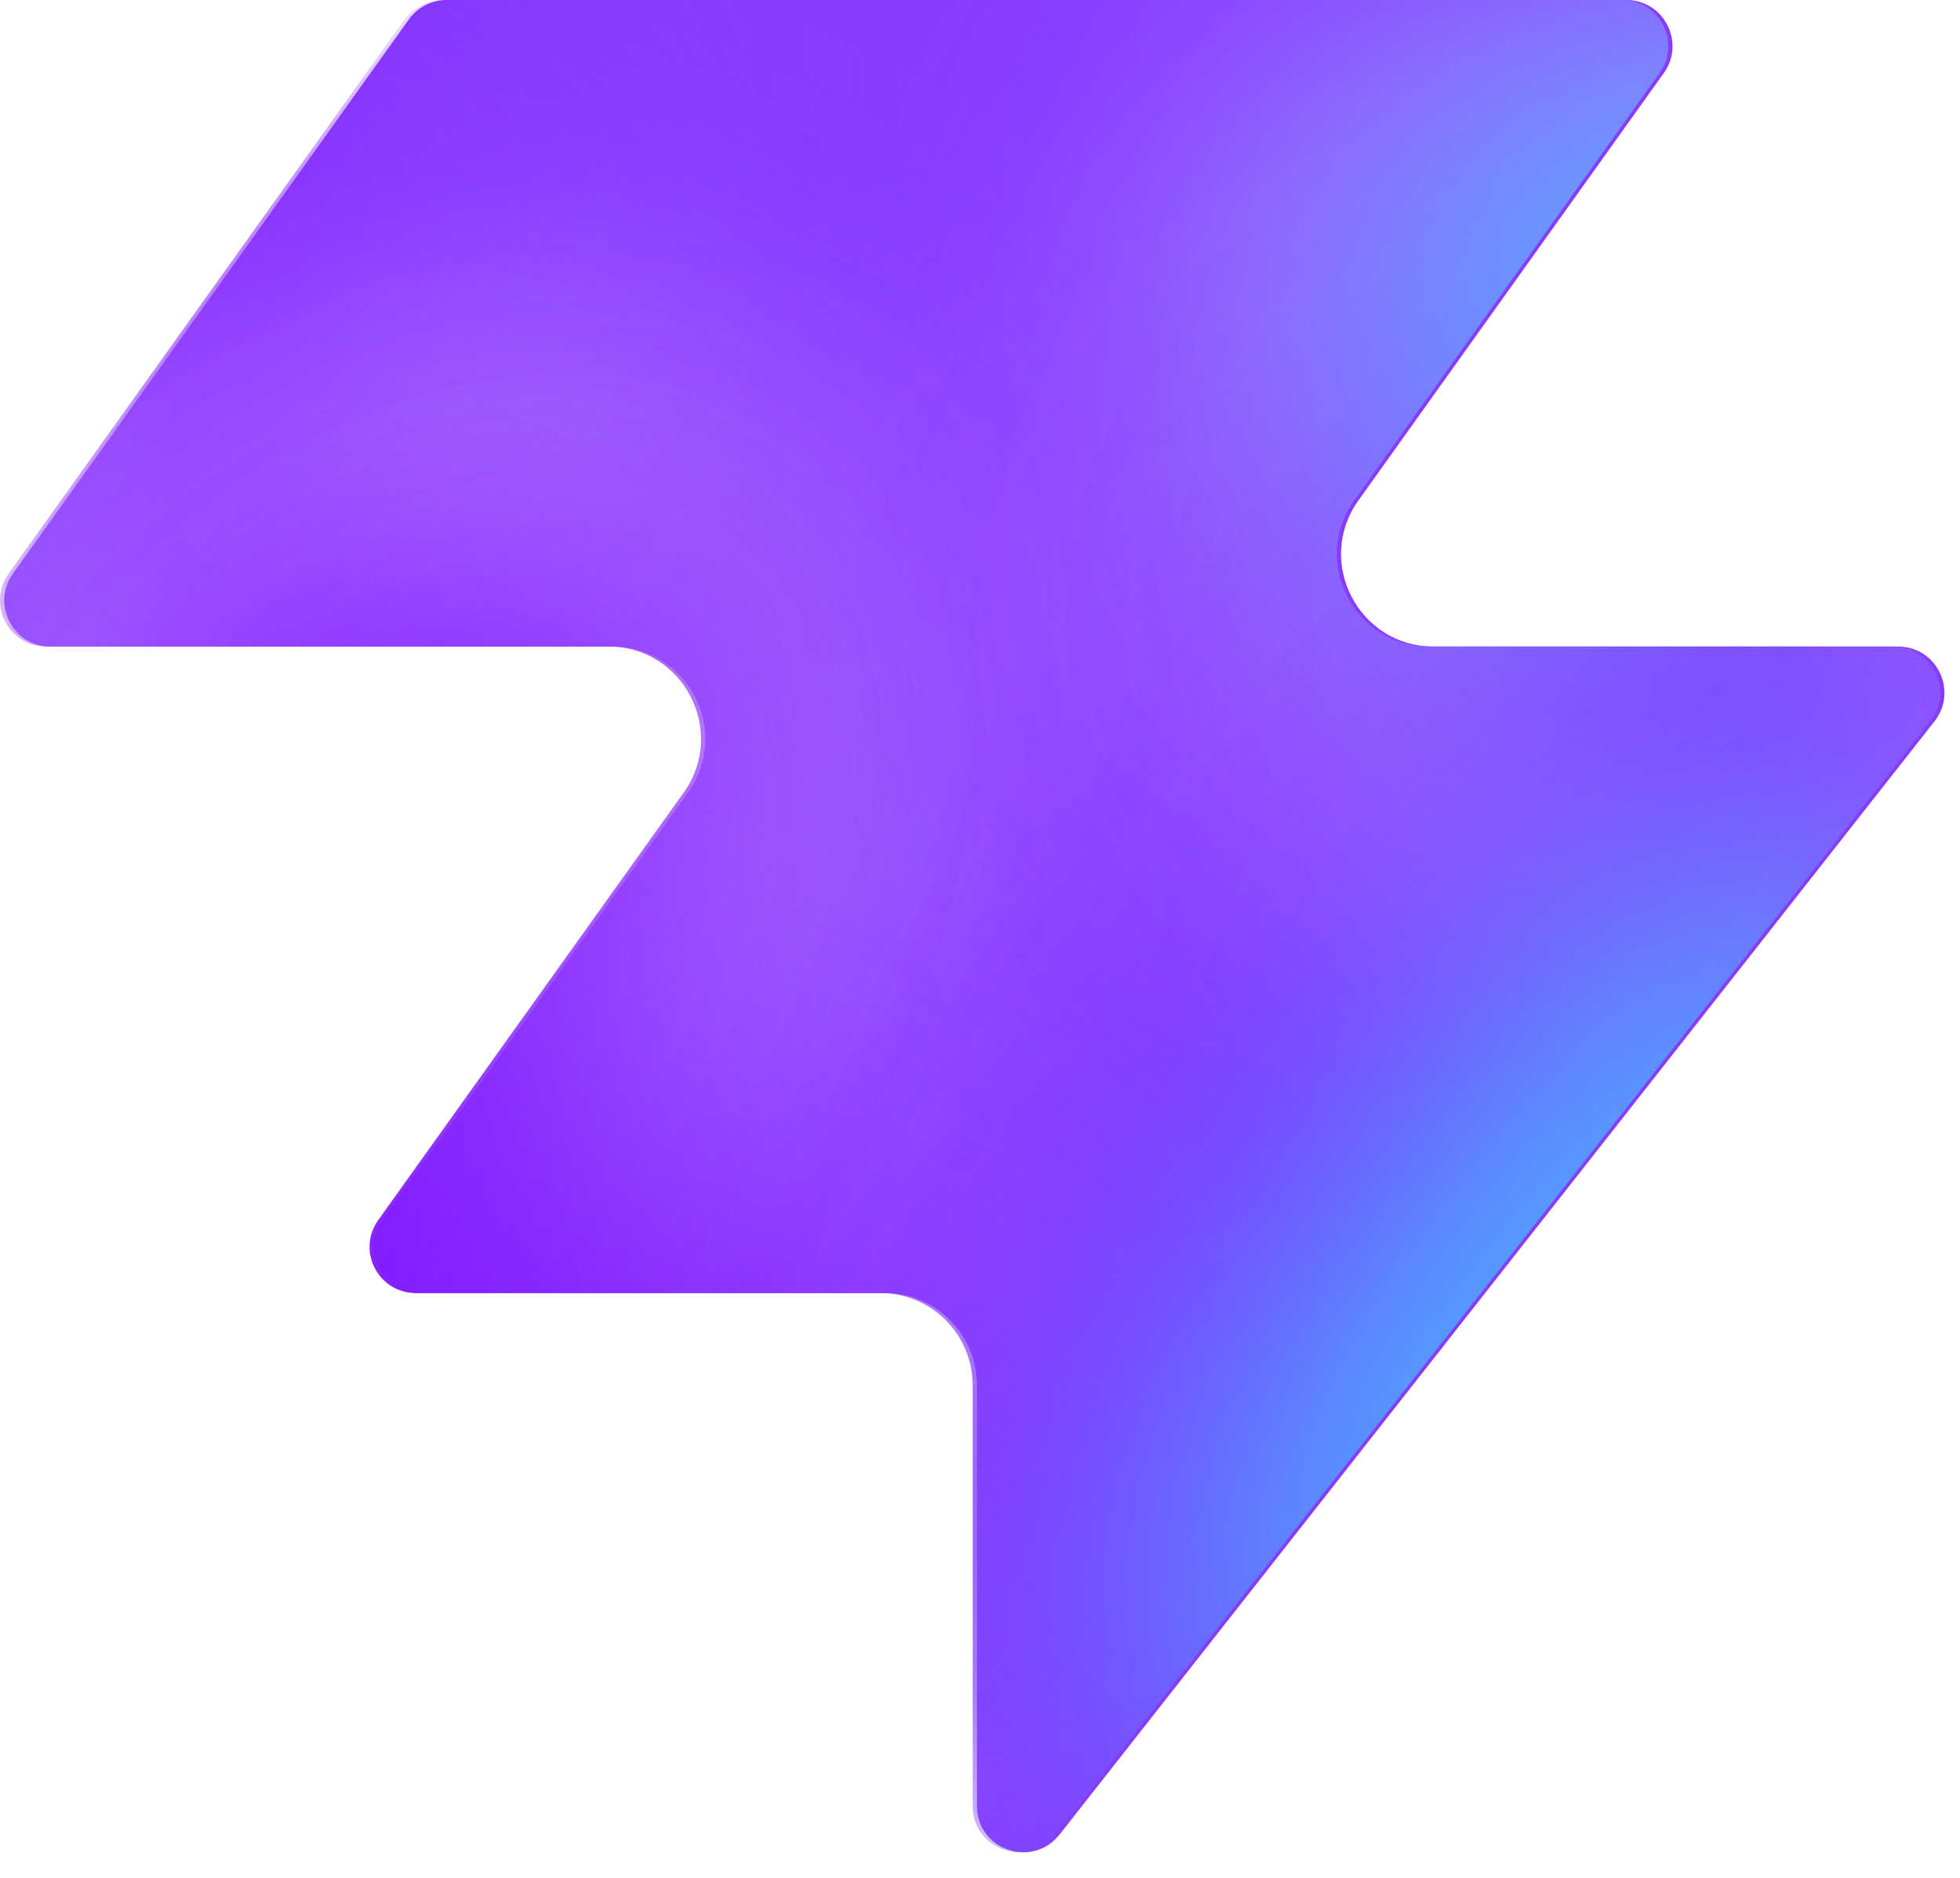
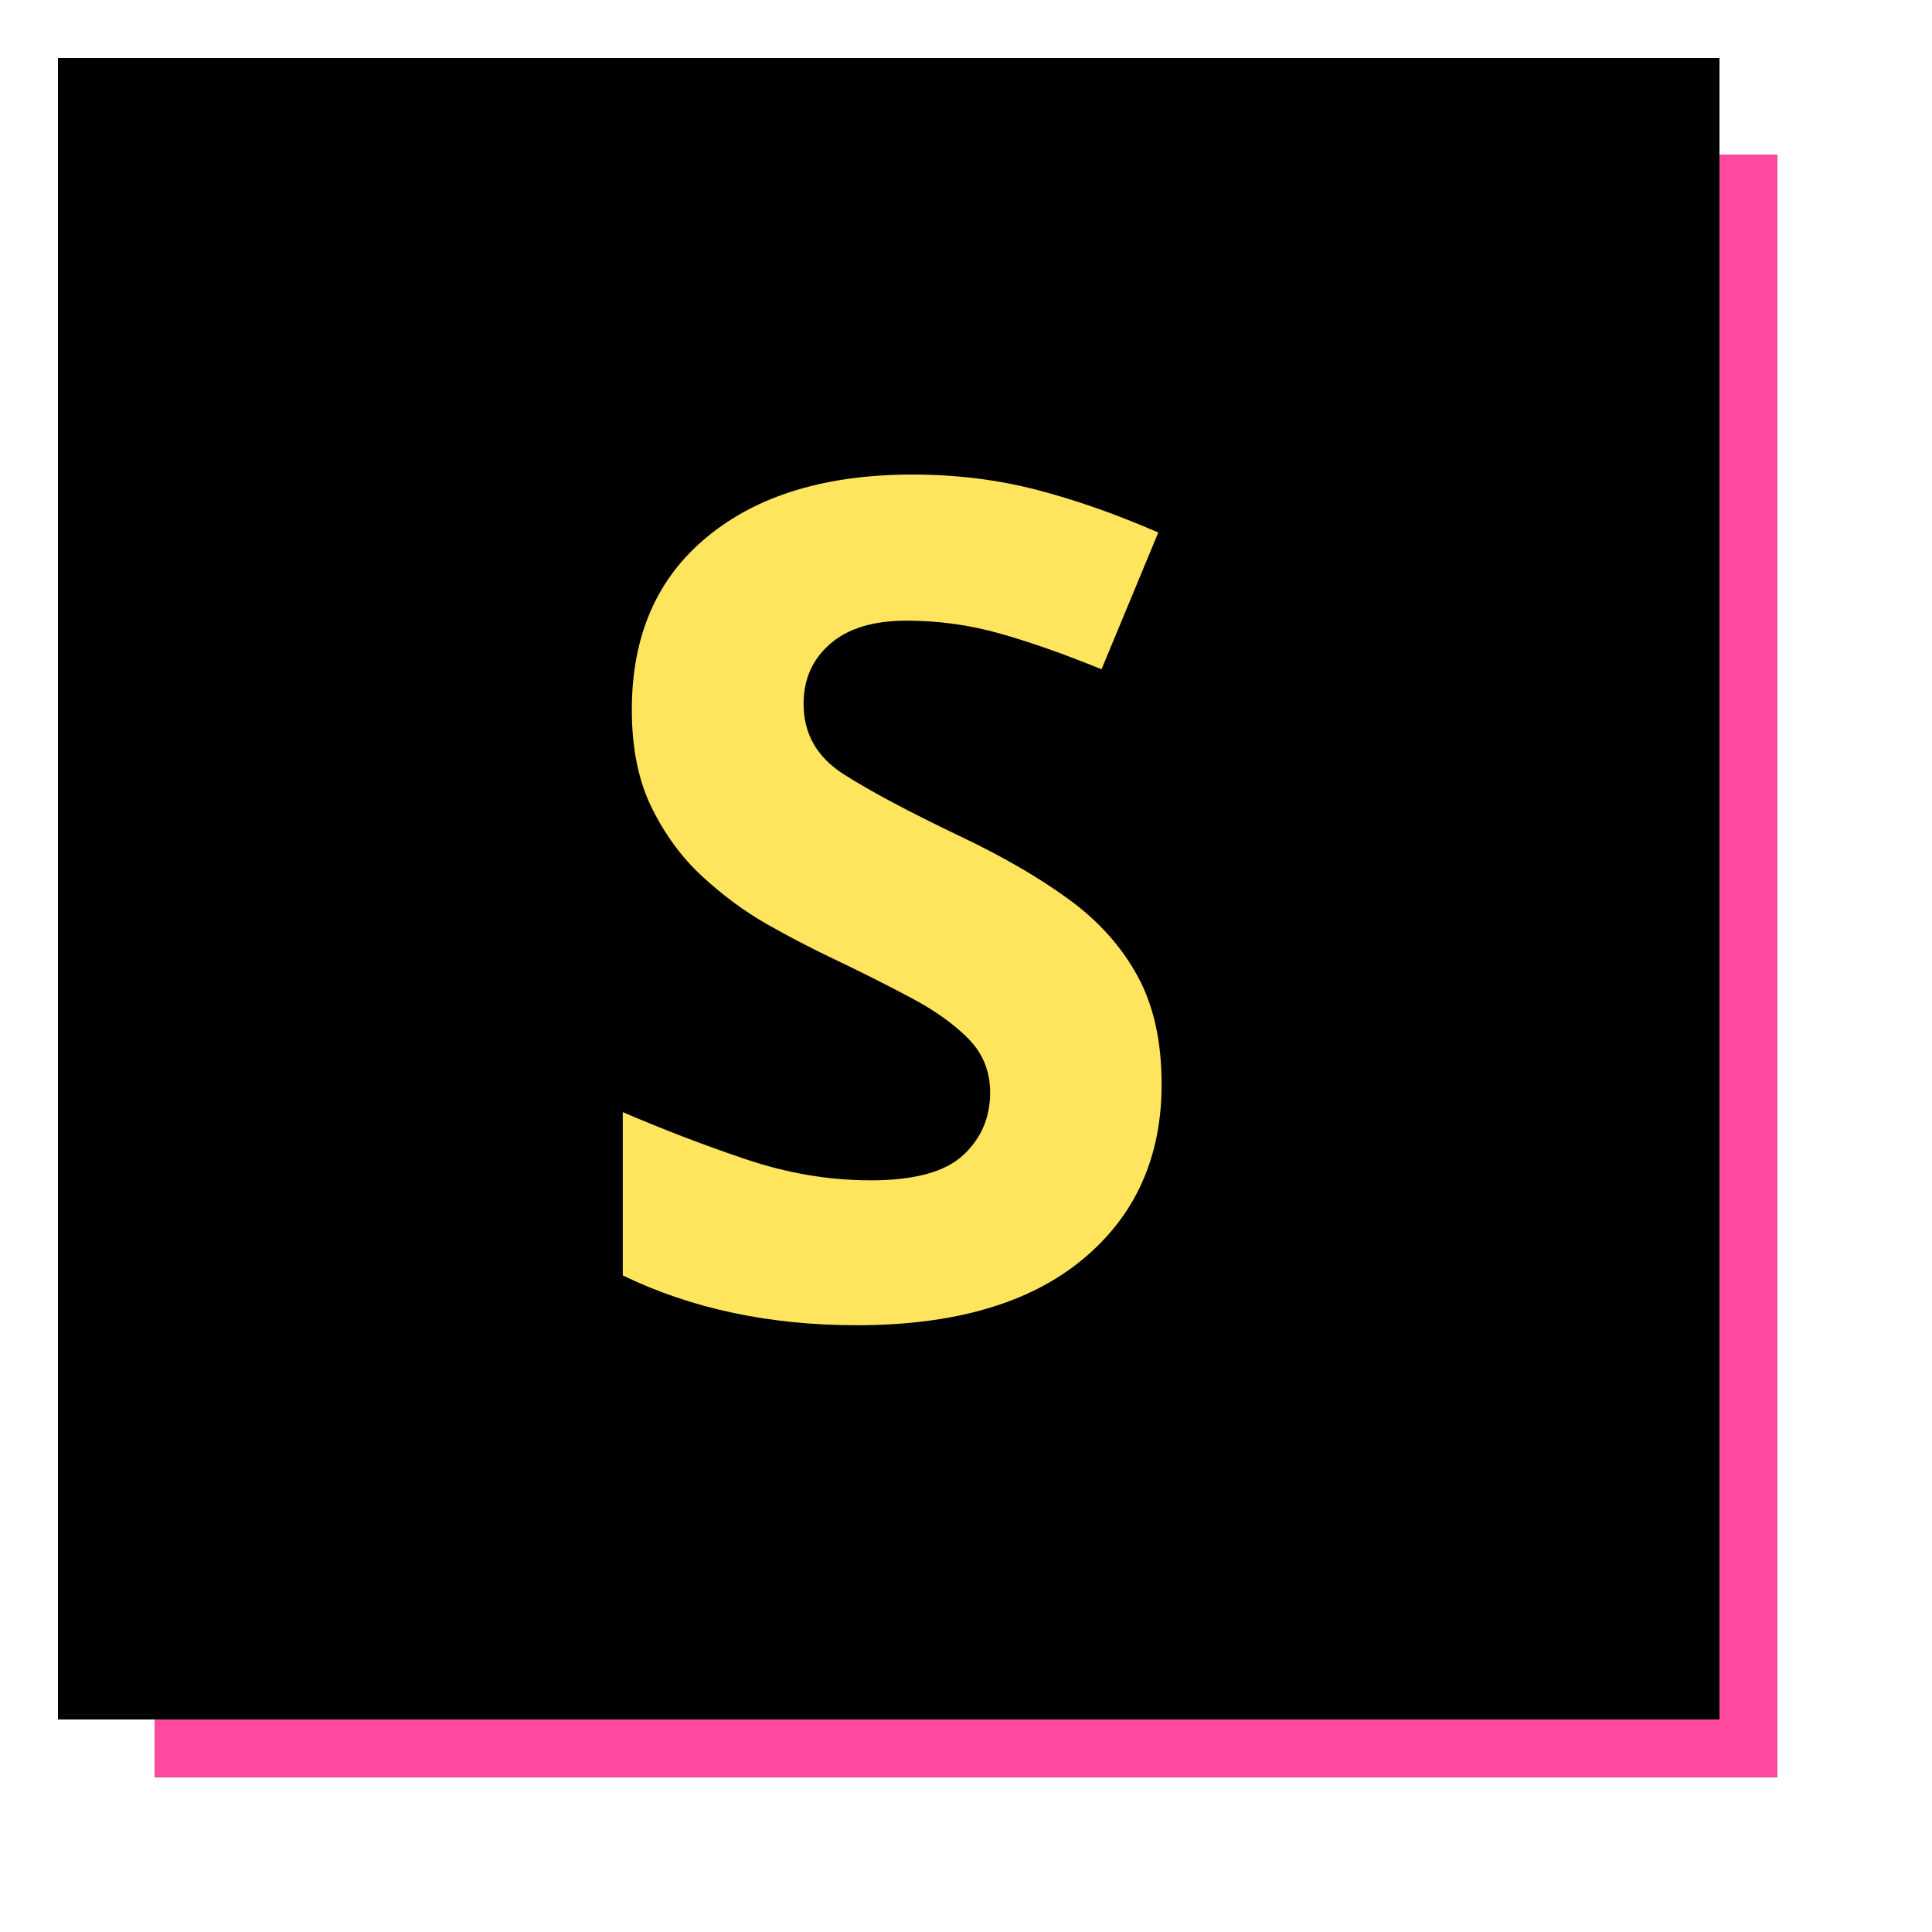
- <svg xmlns="http://www.w3.org/2000/svg" width="48" height="46" fill="none" viewBox="0 0 48 46">
-   <path fill="#863bff" d="M25.946 44.938c-.664.845-2.021.375-2.021-.698V33.937a2.26 2.26 0 0 0-2.262-2.262H10.287c-.92 0-1.456-1.04-.92-1.788l7.48-10.471c1.07-1.497 0-3.578-1.842-3.578H1.237c-.92 0-1.456-1.04-.92-1.788L10.013.474c.214-.297.556-.474.92-.474h28.894c.92 0 1.456 1.04.92 1.788l-7.48 10.471c-1.07 1.498 0 3.579 1.842 3.579h11.377c.943 0 1.473 1.088.89 1.83L25.947 44.94z" style="fill:#863bff;fill:color(display-p3 .525 .23 1);fill-opacity:1" />
-   <mask id="a" width="48" height="46" x="0" y="0" maskUnits="userSpaceOnUse" style="mask-type:alpha">
-     <path fill="#000" d="M25.842 44.938c-.664.844-2.021.375-2.021-.698V33.937a2.26 2.26 0 0 0-2.262-2.262H10.183c-.92 0-1.456-1.04-.92-1.788l7.48-10.471c1.07-1.498 0-3.579-1.842-3.579H1.133c-.92 0-1.456-1.04-.92-1.787L9.91.473c.214-.297.556-.474.92-.474h28.894c.92 0 1.456 1.04.92 1.788l-7.48 10.471c-1.07 1.498 0 3.578 1.842 3.578h11.377c.943 0 1.473 1.088.89 1.832L25.843 44.94z" style="fill:#000;fill-opacity:1" />
-   </mask>
-   <g mask="url(#a)">
-     <g filter="url(#b)">
-       <ellipse cx="5.508" cy="14.704" fill="#ede6ff" rx="5.508" ry="14.704" style="fill:#ede6ff;fill:color(display-p3 .927 .903 1);fill-opacity:1" transform="matrix(.00324 1 1 -.00324 -4.47 31.516)" />
-     </g>
-     <g filter="url(#c)">
-       <ellipse cx="10.399" cy="29.851" fill="#ede6ff" rx="10.399" ry="29.851" style="fill:#ede6ff;fill:color(display-p3 .927 .903 1);fill-opacity:1" transform="matrix(.00324 1 1 -.00324 -39.328 7.883)" />
-     </g>
-     <g filter="url(#d)">
-       <ellipse cx="5.508" cy="30.487" fill="#7e14ff" rx="5.508" ry="30.487" style="fill:#7e14ff;fill:color(display-p3 .492 .077 1);fill-opacity:1" transform="rotate(89.814 -25.913 -14.639)scale(1 -1)" />
-     </g>
-     <g filter="url(#e)">
-       <ellipse cx="5.508" cy="30.599" fill="#7e14ff" rx="5.508" ry="30.599" style="fill:#7e14ff;fill:color(display-p3 .492 .077 1);fill-opacity:1" transform="rotate(89.814 -32.644 -3.334)scale(1 -1)" />
-     </g>
-     <g filter="url(#f)">
-       <ellipse cx="5.508" cy="30.599" fill="#7e14ff" rx="5.508" ry="30.599" style="fill:#7e14ff;fill:color(display-p3 .492 .077 1);fill-opacity:1" transform="matrix(.00324 1 1 -.00324 -34.34 30.47)" />
-     </g>
-     <g filter="url(#g)">
-       <ellipse cx="14.072" cy="22.078" fill="#ede6ff" rx="14.072" ry="22.078" style="fill:#ede6ff;fill:color(display-p3 .927 .903 1);fill-opacity:1" transform="rotate(93.35 24.506 48.493)scale(-1 1)" />
-     </g>
-     <g filter="url(#h)">
-       <ellipse cx="3.47" cy="21.501" fill="#7e14ff" rx="3.47" ry="21.501" style="fill:#7e14ff;fill:color(display-p3 .492 .077 1);fill-opacity:1" transform="rotate(89.009 28.708 47.59)scale(-1 1)" />
-     </g>
-     <g filter="url(#i)">
-       <ellipse cx="3.47" cy="21.501" fill="#7e14ff" rx="3.47" ry="21.501" style="fill:#7e14ff;fill:color(display-p3 .492 .077 1);fill-opacity:1" transform="rotate(89.009 28.708 47.59)scale(-1 1)" />
-     </g>
-     <g filter="url(#j)">
-       <ellipse cx=".387" cy="8.972" fill="#7e14ff" rx="4.407" ry="29.108" style="fill:#7e14ff;fill:color(display-p3 .492 .077 1);fill-opacity:1" transform="rotate(39.51 .387 8.972)" />
-     </g>
-     <g filter="url(#k)">
-       <ellipse cx="47.523" cy="-6.092" fill="#7e14ff" rx="4.407" ry="29.108" style="fill:#7e14ff;fill:color(display-p3 .492 .077 1);fill-opacity:1" transform="rotate(37.892 47.523 -6.092)" />
-     </g>
-     <g filter="url(#l)">
-       <ellipse cx="41.412" cy="6.333" fill="#47bfff" rx="5.971" ry="9.665" style="fill:#47bfff;fill:color(display-p3 .28 .748 1);fill-opacity:1" transform="rotate(37.892 41.412 6.333)" />
-     </g>
-     <g filter="url(#m)">
-       <ellipse cx="-1.879" cy="38.332" fill="#7e14ff" rx="4.407" ry="29.108" style="fill:#7e14ff;fill:color(display-p3 .492 .077 1);fill-opacity:1" transform="rotate(37.892 -1.88 38.332)" />
-     </g>
-     <g filter="url(#n)">
-       <ellipse cx="-1.879" cy="38.332" fill="#7e14ff" rx="4.407" ry="29.108" style="fill:#7e14ff;fill:color(display-p3 .492 .077 1);fill-opacity:1" transform="rotate(37.892 -1.88 38.332)" />
-     </g>
-     <g filter="url(#o)">
-       <ellipse cx="35.651" cy="29.907" fill="#7e14ff" rx="4.407" ry="29.108" style="fill:#7e14ff;fill:color(display-p3 .492 .077 1);fill-opacity:1" transform="rotate(37.892 35.651 29.907)" />
-     </g>
-     <g filter="url(#p)">
-       <ellipse cx="38.418" cy="32.4" fill="#47bfff" rx="5.971" ry="15.297" style="fill:#47bfff;fill:color(display-p3 .28 .748 1);fill-opacity:1" transform="rotate(37.892 38.418 32.4)" />
-     </g>
-   </g>
-   <defs>
-     <filter id="b" width="60.045" height="41.654" x="-19.77" y="16.149" color-interpolation-filters="sRGB" filterUnits="userSpaceOnUse">
-       <feFlood flood-opacity="0" result="BackgroundImageFix" />
-       <feBlend in="SourceGraphic" in2="BackgroundImageFix" result="shape" />
-       <feGaussianBlur result="effect1_foregroundBlur_2002_17158" stdDeviation="7.659" />
-     </filter>
-     <filter id="c" width="90.34" height="51.437" x="-54.613" y="-7.533" color-interpolation-filters="sRGB" filterUnits="userSpaceOnUse">
-       <feFlood flood-opacity="0" result="BackgroundImageFix" />
-       <feBlend in="SourceGraphic" in2="BackgroundImageFix" result="shape" />
-       <feGaussianBlur result="effect1_foregroundBlur_2002_17158" stdDeviation="7.659" />
-     </filter>
-     <filter id="d" width="79.355" height="29.4" x="-49.64" y="2.03" color-interpolation-filters="sRGB" filterUnits="userSpaceOnUse">
-       <feFlood flood-opacity="0" result="BackgroundImageFix" />
-       <feBlend in="SourceGraphic" in2="BackgroundImageFix" result="shape" />
-       <feGaussianBlur result="effect1_foregroundBlur_2002_17158" stdDeviation="4.596" />
-     </filter>
-     <filter id="e" width="79.579" height="29.4" x="-45.045" y="20.029" color-interpolation-filters="sRGB" filterUnits="userSpaceOnUse">
-       <feFlood flood-opacity="0" result="BackgroundImageFix" />
-       <feBlend in="SourceGraphic" in2="BackgroundImageFix" result="shape" />
-       <feGaussianBlur result="effect1_foregroundBlur_2002_17158" stdDeviation="4.596" />
-     </filter>
-     <filter id="f" width="79.579" height="29.4" x="-43.513" y="21.178" color-interpolation-filters="sRGB" filterUnits="userSpaceOnUse">
-       <feFlood flood-opacity="0" result="BackgroundImageFix" />
-       <feBlend in="SourceGraphic" in2="BackgroundImageFix" result="shape" />
-       <feGaussianBlur result="effect1_foregroundBlur_2002_17158" stdDeviation="4.596" />
-     </filter>
-     <filter id="g" width="74.749" height="58.852" x="15.756" y="-17.901" color-interpolation-filters="sRGB" filterUnits="userSpaceOnUse">
-       <feFlood flood-opacity="0" result="BackgroundImageFix" />
-       <feBlend in="SourceGraphic" in2="BackgroundImageFix" result="shape" />
-       <feGaussianBlur result="effect1_foregroundBlur_2002_17158" stdDeviation="7.659" />
-     </filter>
-     <filter id="h" width="61.377" height="25.362" x="23.548" y="2.284" color-interpolation-filters="sRGB" filterUnits="userSpaceOnUse">
-       <feFlood flood-opacity="0" result="BackgroundImageFix" />
-       <feBlend in="SourceGraphic" in2="BackgroundImageFix" result="shape" />
-       <feGaussianBlur result="effect1_foregroundBlur_2002_17158" stdDeviation="4.596" />
-     </filter>
-     <filter id="i" width="61.377" height="25.362" x="23.548" y="2.284" color-interpolation-filters="sRGB" filterUnits="userSpaceOnUse">
-       <feFlood flood-opacity="0" result="BackgroundImageFix" />
-       <feBlend in="SourceGraphic" in2="BackgroundImageFix" result="shape" />
-       <feGaussianBlur result="effect1_foregroundBlur_2002_17158" stdDeviation="4.596" />
-     </filter>
-     <filter id="j" width="56.045" height="63.649" x="-27.636" y="-22.853" color-interpolation-filters="sRGB" filterUnits="userSpaceOnUse">
-       <feFlood flood-opacity="0" result="BackgroundImageFix" />
-       <feBlend in="SourceGraphic" in2="BackgroundImageFix" result="shape" />
-       <feGaussianBlur result="effect1_foregroundBlur_2002_17158" stdDeviation="4.596" />
-     </filter>
-     <filter id="k" width="54.814" height="64.646" x="20.116" y="-38.415" color-interpolation-filters="sRGB" filterUnits="userSpaceOnUse">
-       <feFlood flood-opacity="0" result="BackgroundImageFix" />
-       <feBlend in="SourceGraphic" in2="BackgroundImageFix" result="shape" />
-       <feGaussianBlur result="effect1_foregroundBlur_2002_17158" stdDeviation="4.596" />
-     </filter>
-     <filter id="l" width="33.541" height="35.313" x="24.641" y="-11.323" color-interpolation-filters="sRGB" filterUnits="userSpaceOnUse">
-       <feFlood flood-opacity="0" result="BackgroundImageFix" />
-       <feBlend in="SourceGraphic" in2="BackgroundImageFix" result="shape" />
-       <feGaussianBlur result="effect1_foregroundBlur_2002_17158" stdDeviation="4.596" />
-     </filter>
-     <filter id="m" width="54.814" height="64.646" x="-29.286" y="6.009" color-interpolation-filters="sRGB" filterUnits="userSpaceOnUse">
-       <feFlood flood-opacity="0" result="BackgroundImageFix" />
-       <feBlend in="SourceGraphic" in2="BackgroundImageFix" result="shape" />
-       <feGaussianBlur result="effect1_foregroundBlur_2002_17158" stdDeviation="4.596" />
-     </filter>
-     <filter id="n" width="54.814" height="64.646" x="-29.286" y="6.009" color-interpolation-filters="sRGB" filterUnits="userSpaceOnUse">
-       <feFlood flood-opacity="0" result="BackgroundImageFix" />
-       <feBlend in="SourceGraphic" in2="BackgroundImageFix" result="shape" />
-       <feGaussianBlur result="effect1_foregroundBlur_2002_17158" stdDeviation="4.596" />
-     </filter>
-     <filter id="o" width="54.814" height="64.646" x="8.244" y="-2.416" color-interpolation-filters="sRGB" filterUnits="userSpaceOnUse">
-       <feFlood flood-opacity="0" result="BackgroundImageFix" />
-       <feBlend in="SourceGraphic" in2="BackgroundImageFix" result="shape" />
-       <feGaussianBlur result="effect1_foregroundBlur_2002_17158" stdDeviation="4.596" />
-     </filter>
-     <filter id="p" width="39.409" height="43.623" x="18.713" y="10.588" color-interpolation-filters="sRGB" filterUnits="userSpaceOnUse">
-       <feFlood flood-opacity="0" result="BackgroundImageFix" />
-       <feBlend in="SourceGraphic" in2="BackgroundImageFix" result="shape" />
-       <feGaussianBlur result="effect1_foregroundBlur_2002_17158" stdDeviation="4.596" />
-     </filter>
-   </defs>
+ <svg xmlns="http://www.w3.org/2000/svg" viewBox="0 0 100 100">
+   <rect x="8" y="8" width="84" height="84" fill="#ff499e" />
+   <rect x="4" y="4" width="84" height="84" fill="#000000" stroke="#000000" stroke-width="2" />
+   <text x="46" y="68" font-family="Arial Black, sans-serif" font-size="60" font-weight="900" fill="#ffe45e" text-anchor="middle">S</text>
</svg>
